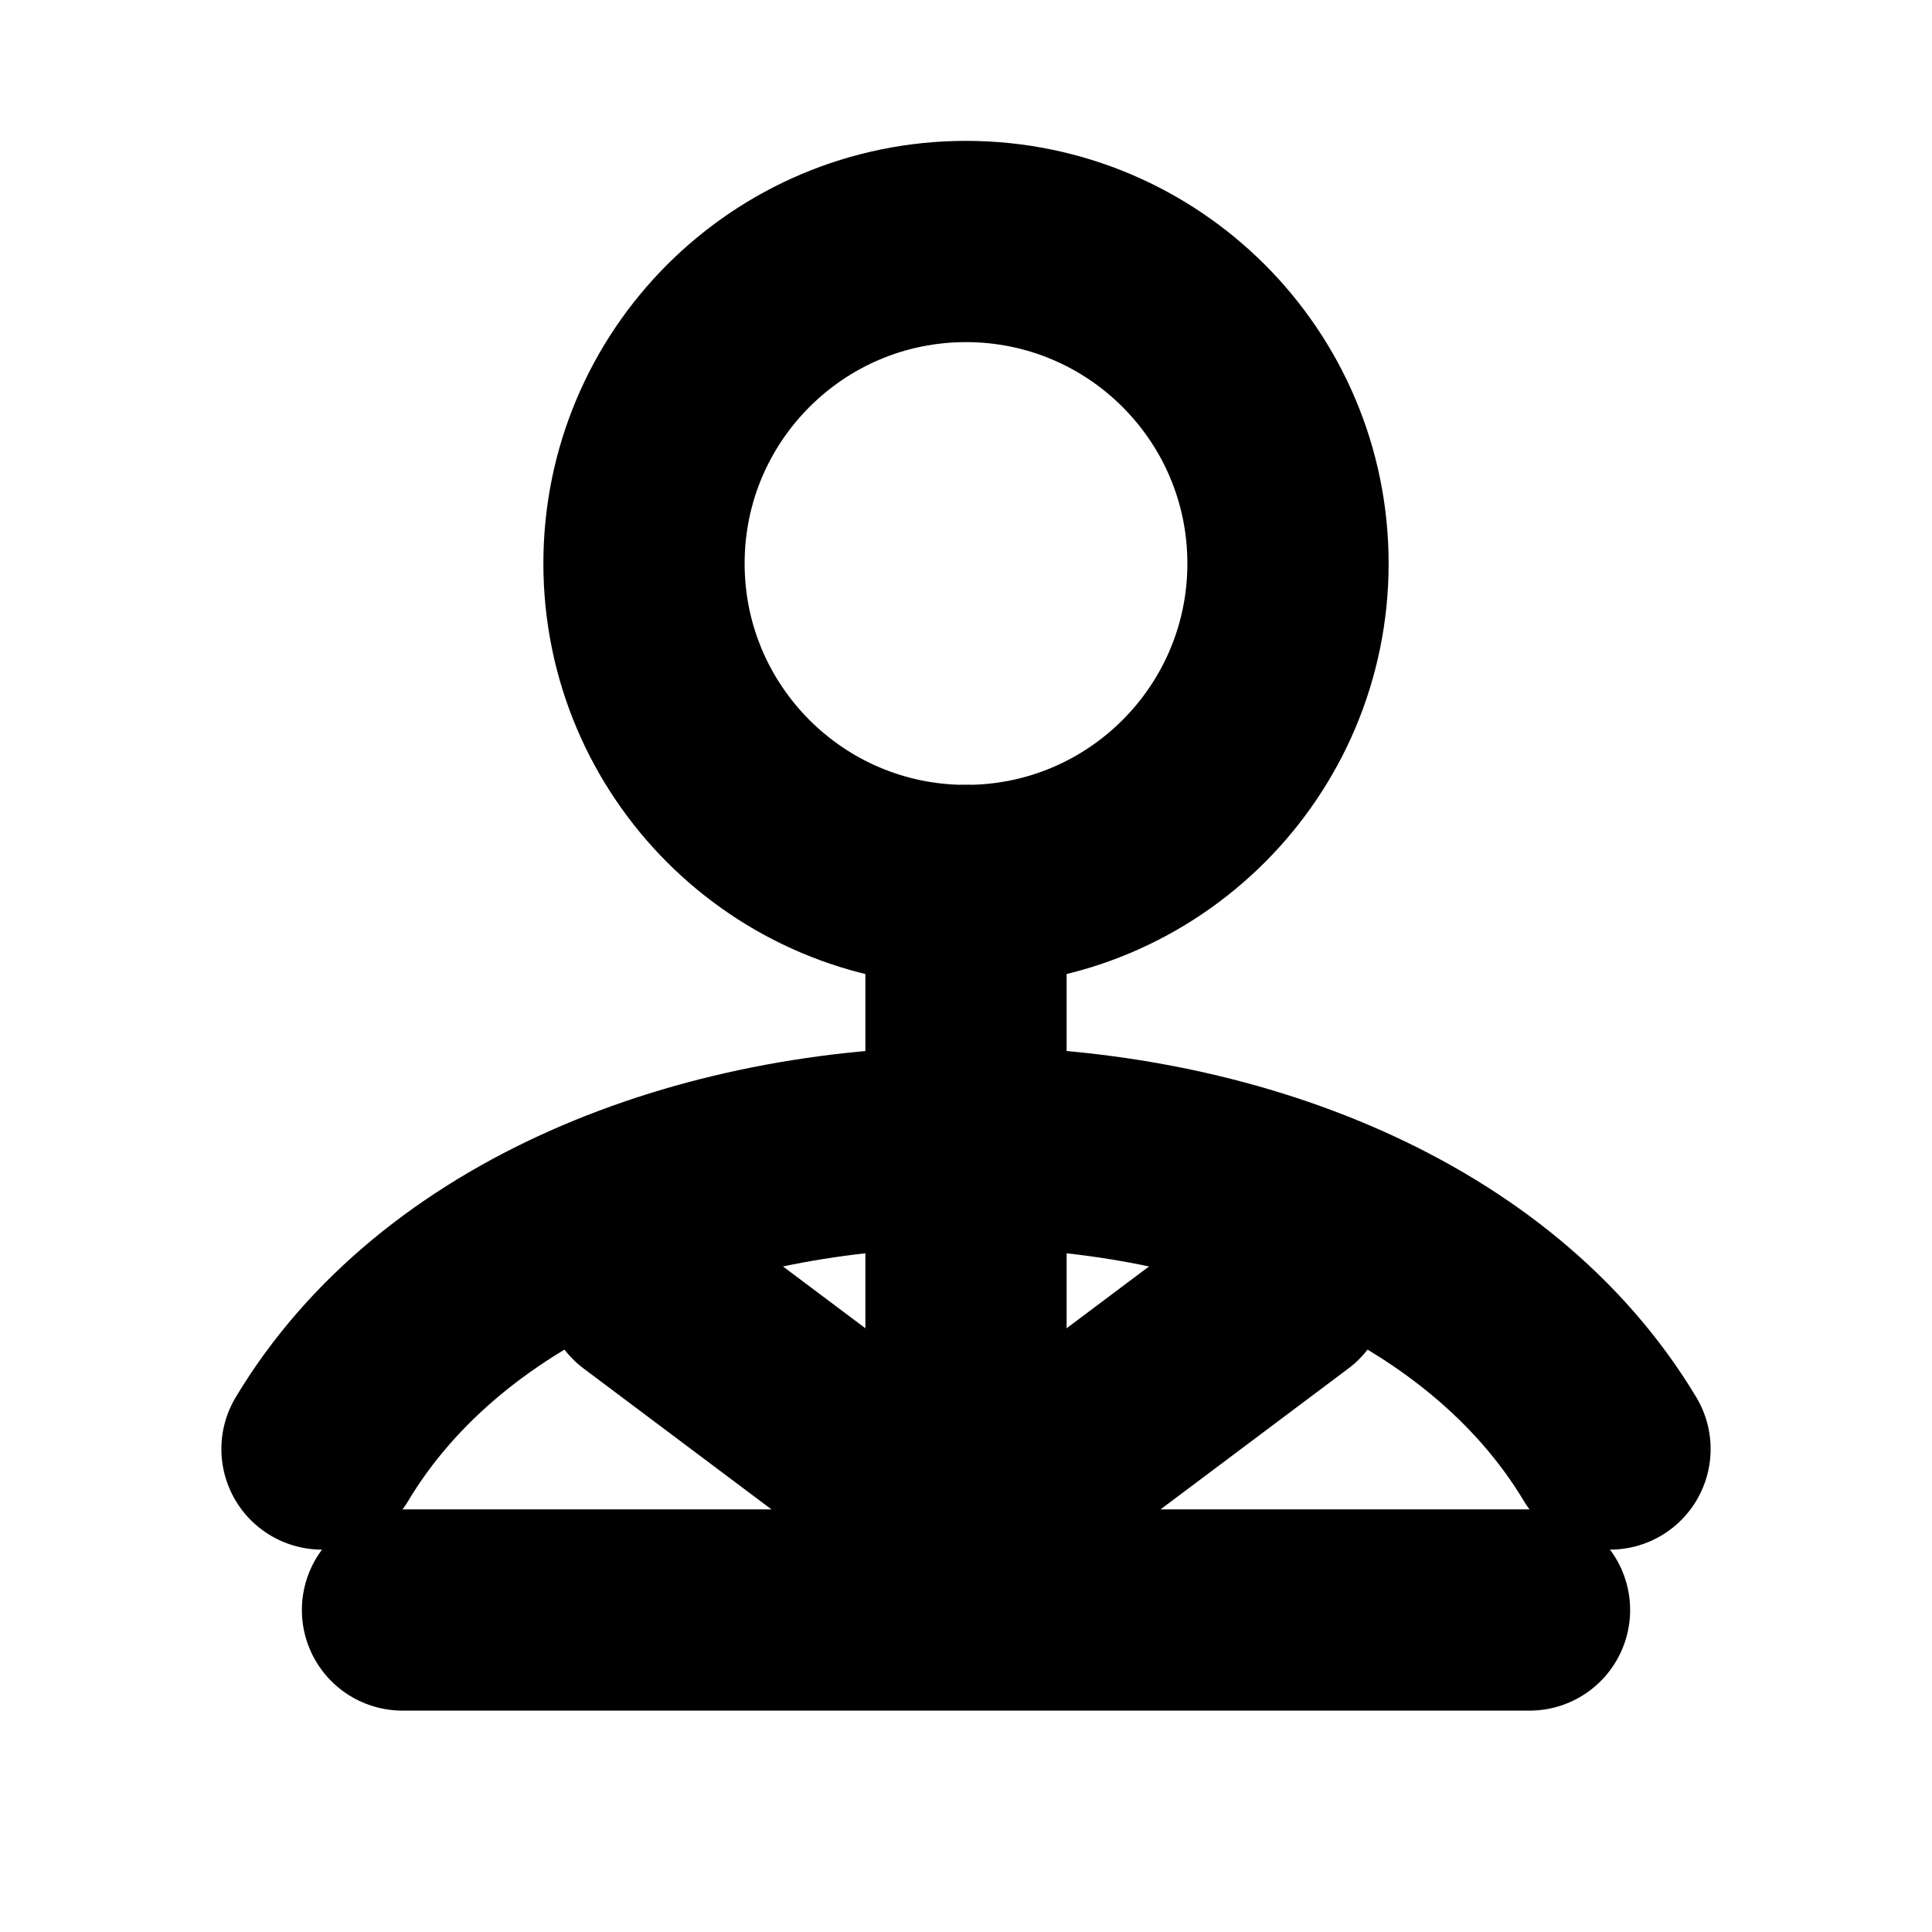
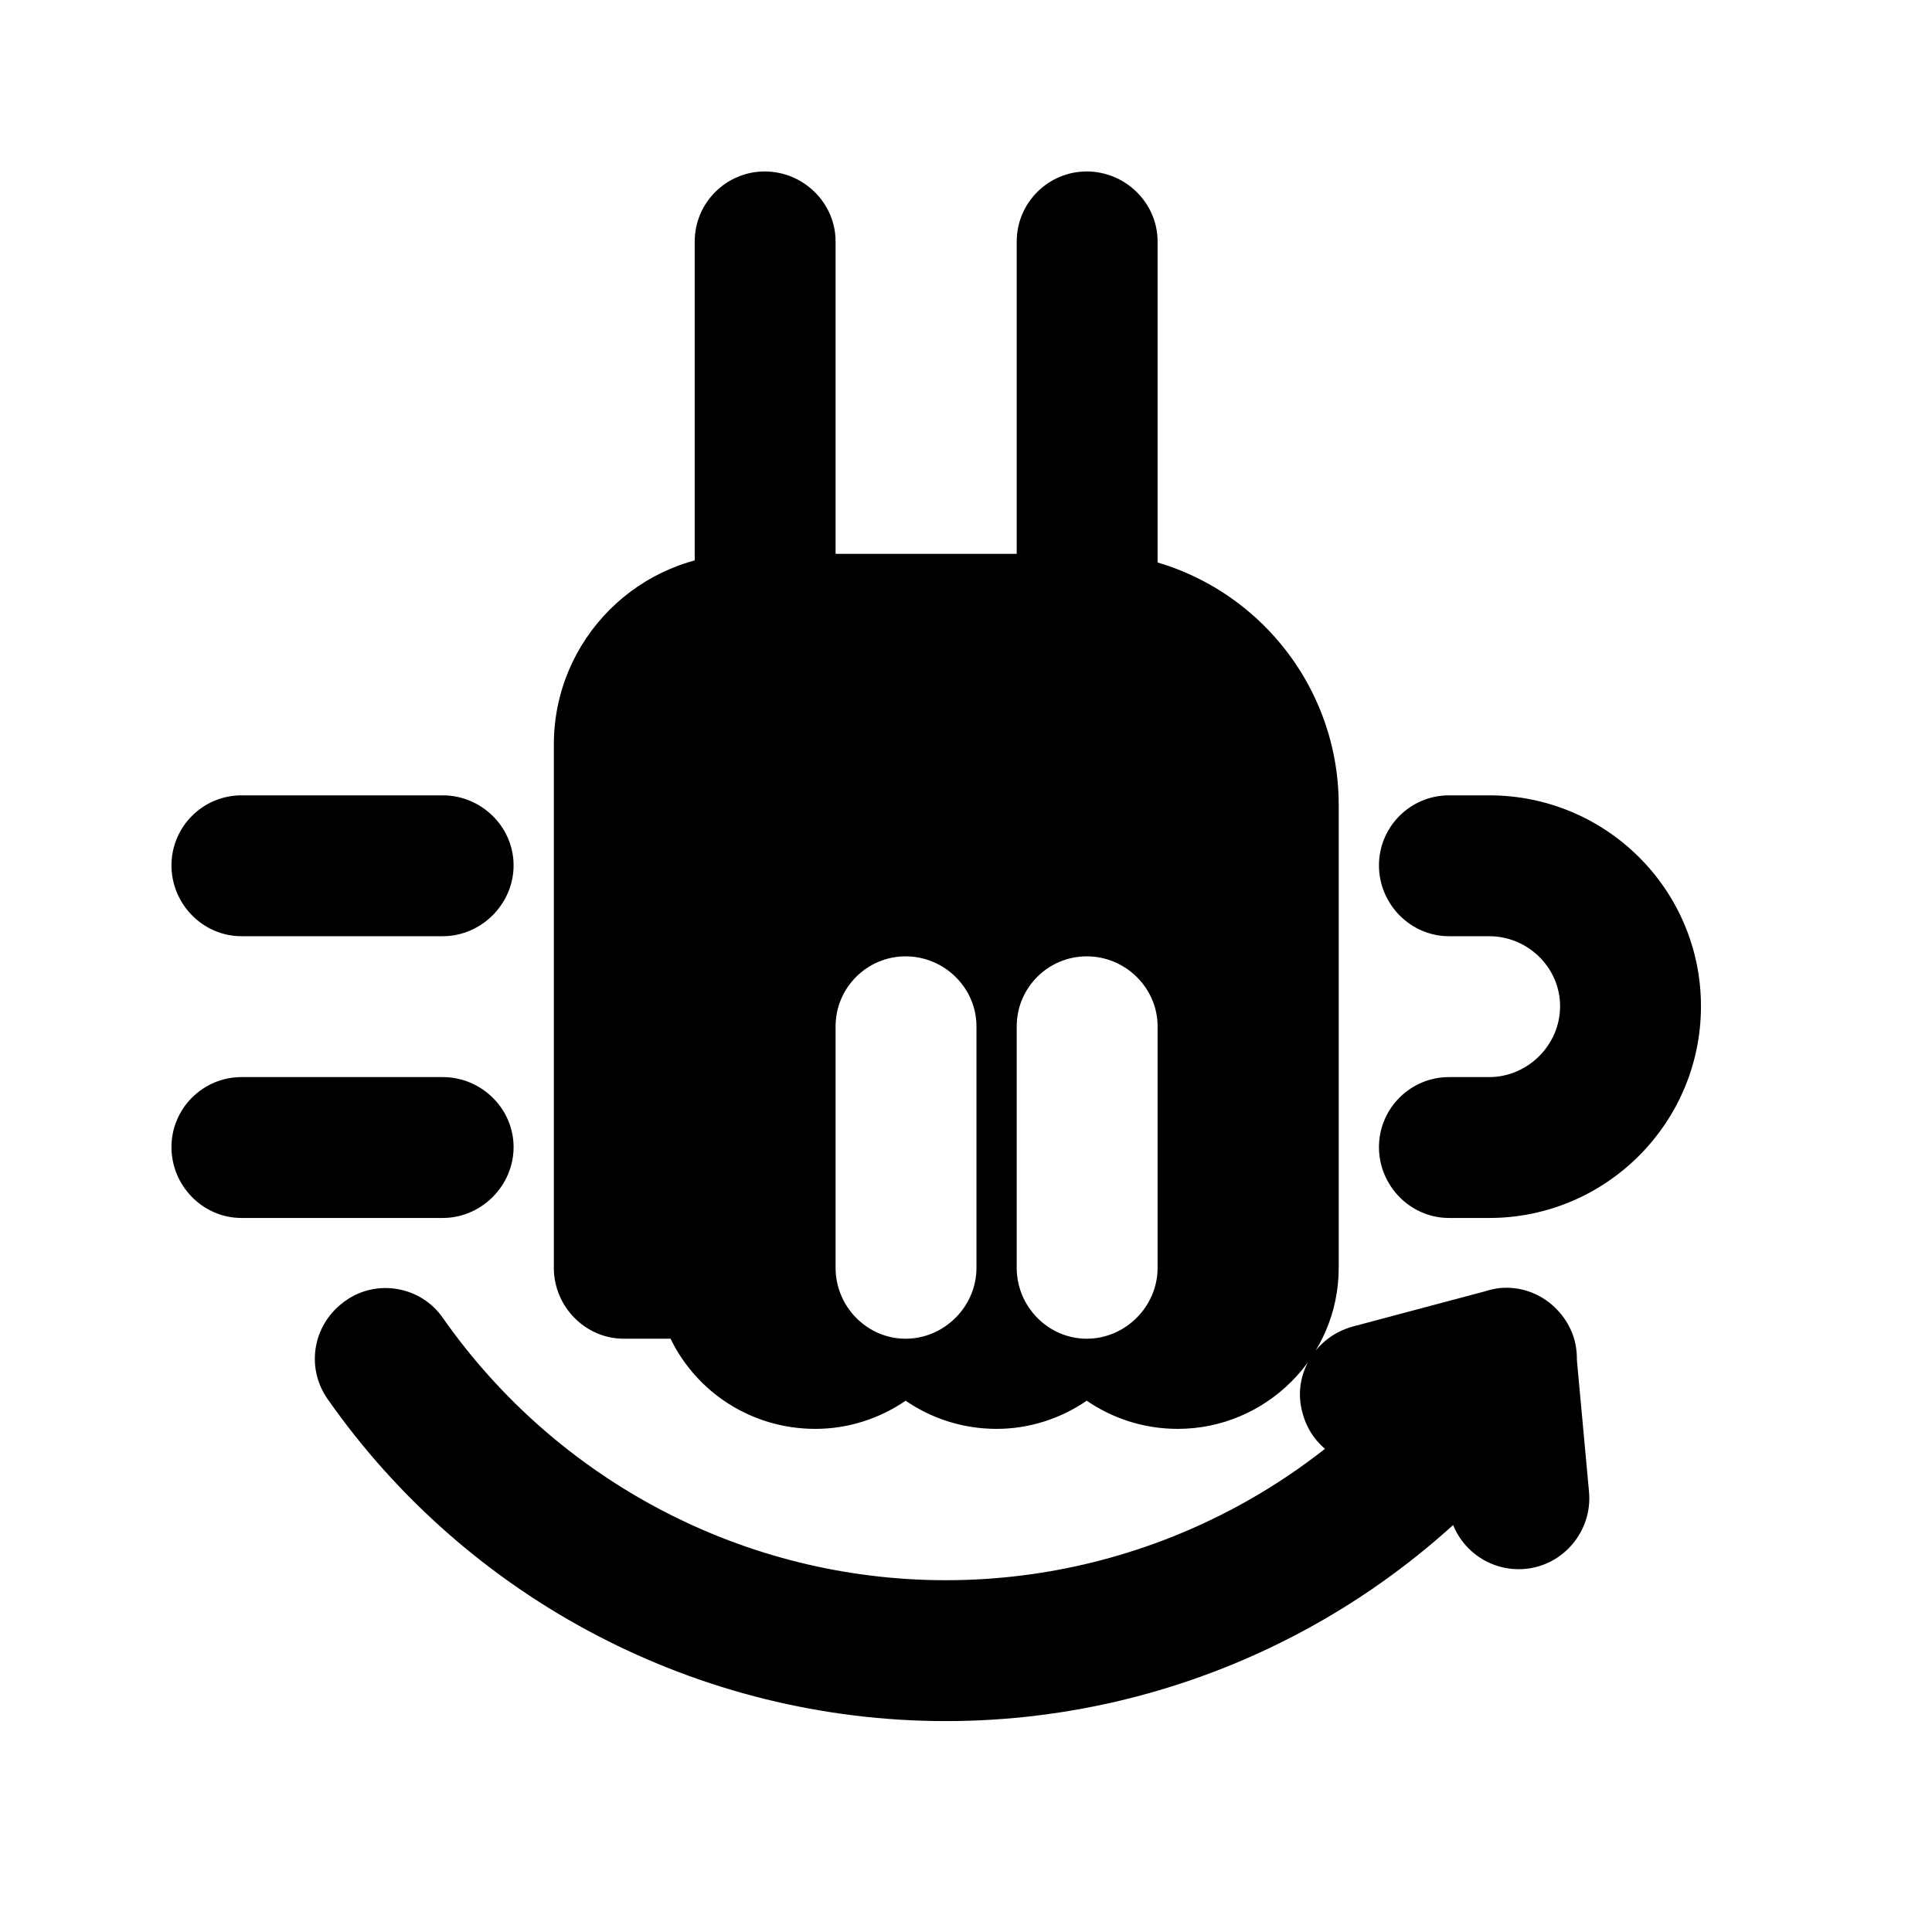
- <svg xmlns="http://www.w3.org/2000/svg" viewBox="0 0 24 24" fill="currentColor" stroke="currentColor" stroke-width="2.5" stroke-linecap="round" stroke-linejoin="round">
-   <g fill="none">
-     <path d="M12 3a4 4 0 1 0 0 8 4 4 0 0 0 0-8Z" />
-     <path d="M4 18c3-5 13-5 16 0" />
-     <path d="M5 20h14" />
-     <path d="M12 11v7" />
-     <path d="M8 16l4 3 4-3" />
-   </g>
+ <svg xmlns="http://www.w3.org/2000/svg" viewBox="0 0 24 24" fill="currentColor">
+   <path d="M13.74 6.88C13.76 6.87 13.78 6.88 13.8 6.88C13.82 6.88 13.84 6.88 13.86 6.88C15.44 7.07 16.63 8.41 16.63 10L16.63 15.75C16.63 16.85 15.73 17.75 14.63 17.75C14.21 17.75 13.82 17.62 13.5 17.4C13.18 17.62 12.79 17.75 12.38 17.75C11.96 17.75 11.57 17.62 11.25 17.4C10.93 17.62 10.54 17.75 10.13 17.75C9.33 17.75 8.65 17.29 8.33 16.63L7.75 16.63C7.27 16.63 6.88 16.23 6.88 15.75L6.88 9.25C6.88 7.94 7.94 6.88 9.25 6.88L13.74 6.88ZM10.38 12.75L10.38 15.75C10.38 16.23 10.77 16.63 11.25 16.63C11.73 16.63 12.13 16.23 12.13 15.75L12.13 12.75C12.13 12.27 11.73 11.88 11.25 11.88C10.77 11.88 10.38 12.27 10.38 12.75ZM12.63 12.75L12.63 15.75C12.63 16.23 13.02 16.63 13.5 16.63C13.98 16.63 14.38 16.23 14.38 15.75L14.38 12.75C14.38 12.27 13.98 11.88 13.5 11.88C13.02 11.88 12.63 12.27 12.63 12.75ZM9.5 2.13C9.98 2.13 10.38 2.52 10.38 3L10.38 7.75C10.38 8.23 9.98 8.63 9.5 8.63C9.02 8.63 8.63 8.23 8.63 7.75L8.63 3C8.63 2.52 9.02 2.13 9.5 2.13ZM13.5 2.13C13.98 2.13 14.38 2.52 14.38 3L14.38 7.75C14.38 8.23 13.98 8.63 13.5 8.63C13.02 8.63 12.63 8.23 12.63 7.75L12.63 3C12.63 2.52 13.02 2.13 13.5 2.13ZM2.13 10.75C2.13 10.27 2.52 9.88 3 9.88L5.5 9.88C5.98 9.88 6.38 10.27 6.38 10.75C6.38 11.23 5.98 11.63 5.5 11.63L3 11.63C2.52 11.63 2.13 11.23 2.13 10.75ZM2.13 14.25C2.13 13.77 2.52 13.38 3 13.38L5.5 13.38C5.98 13.38 6.38 13.77 6.38 14.25C6.38 14.73 5.98 15.13 5.5 15.13L3 15.13C2.52 15.13 2.13 14.73 2.13 14.25ZM17.13 10.75C17.13 10.27 17.52 9.88 18 9.88L18.5 9.88C18.98 9.88 19.38 10.27 19.38 10.75C19.38 11.23 18.98 11.63 18.5 11.63L18 11.63C17.52 11.63 17.13 11.23 17.13 10.75ZM17.13 14.25C17.13 13.77 17.52 13.38 18 13.38L18.5 13.38C18.98 13.38 19.38 13.77 19.38 14.25C19.38 14.73 18.98 15.13 18.5 15.13L18 15.13C17.52 15.13 17.13 14.73 17.13 14.25ZM18.5 9.88C19.95 9.88 21.13 11.05 21.13 12.5C21.13 13.95 19.95 15.13 18.5 15.13C18.02 15.13 17.63 14.73 17.63 14.25C17.63 13.77 18.02 13.38 18.5 13.38C18.98 13.38 19.38 12.98 19.38 12.5C19.38 12.02 18.98 11.63 18.5 11.63C18.02 11.63 17.63 11.23 17.63 10.75C17.63 10.27 18.02 9.88 18.5 9.88ZM4.29 16.16C4.68 15.88 5.23 15.98 5.5 16.37C6.93 18.41 9.26 19.63 11.75 19.63C14.24 19.63 16.57 18.41 18 16.37C18.27 15.98 18.82 15.88 19.21 16.16C19.61 16.44 19.71 16.98 19.43 17.38C17.68 19.88 14.81 21.38 11.75 21.38C8.69 21.38 5.82 19.88 4.07 17.38C3.79 16.98 3.89 16.44 4.29 16.16ZM19.56 16.65C19.68 17.12 19.41 17.6 18.94 17.72L17.25 18.17C16.78 18.3 16.3 18.02 16.18 17.55C16.05 17.09 16.33 16.61 16.8 16.48L18.49 16.03C18.95 15.91 19.43 16.18 19.56 16.65ZM18.64 16C19.12 15.96 19.54 16.32 19.58 16.8L19.74 18.54C19.78 19.02 19.42 19.45 18.94 19.49C18.46 19.53 18.04 19.18 17.99 18.7L17.84 16.95C17.8 16.47 18.16 16.05 18.64 16Z" />
</svg>
